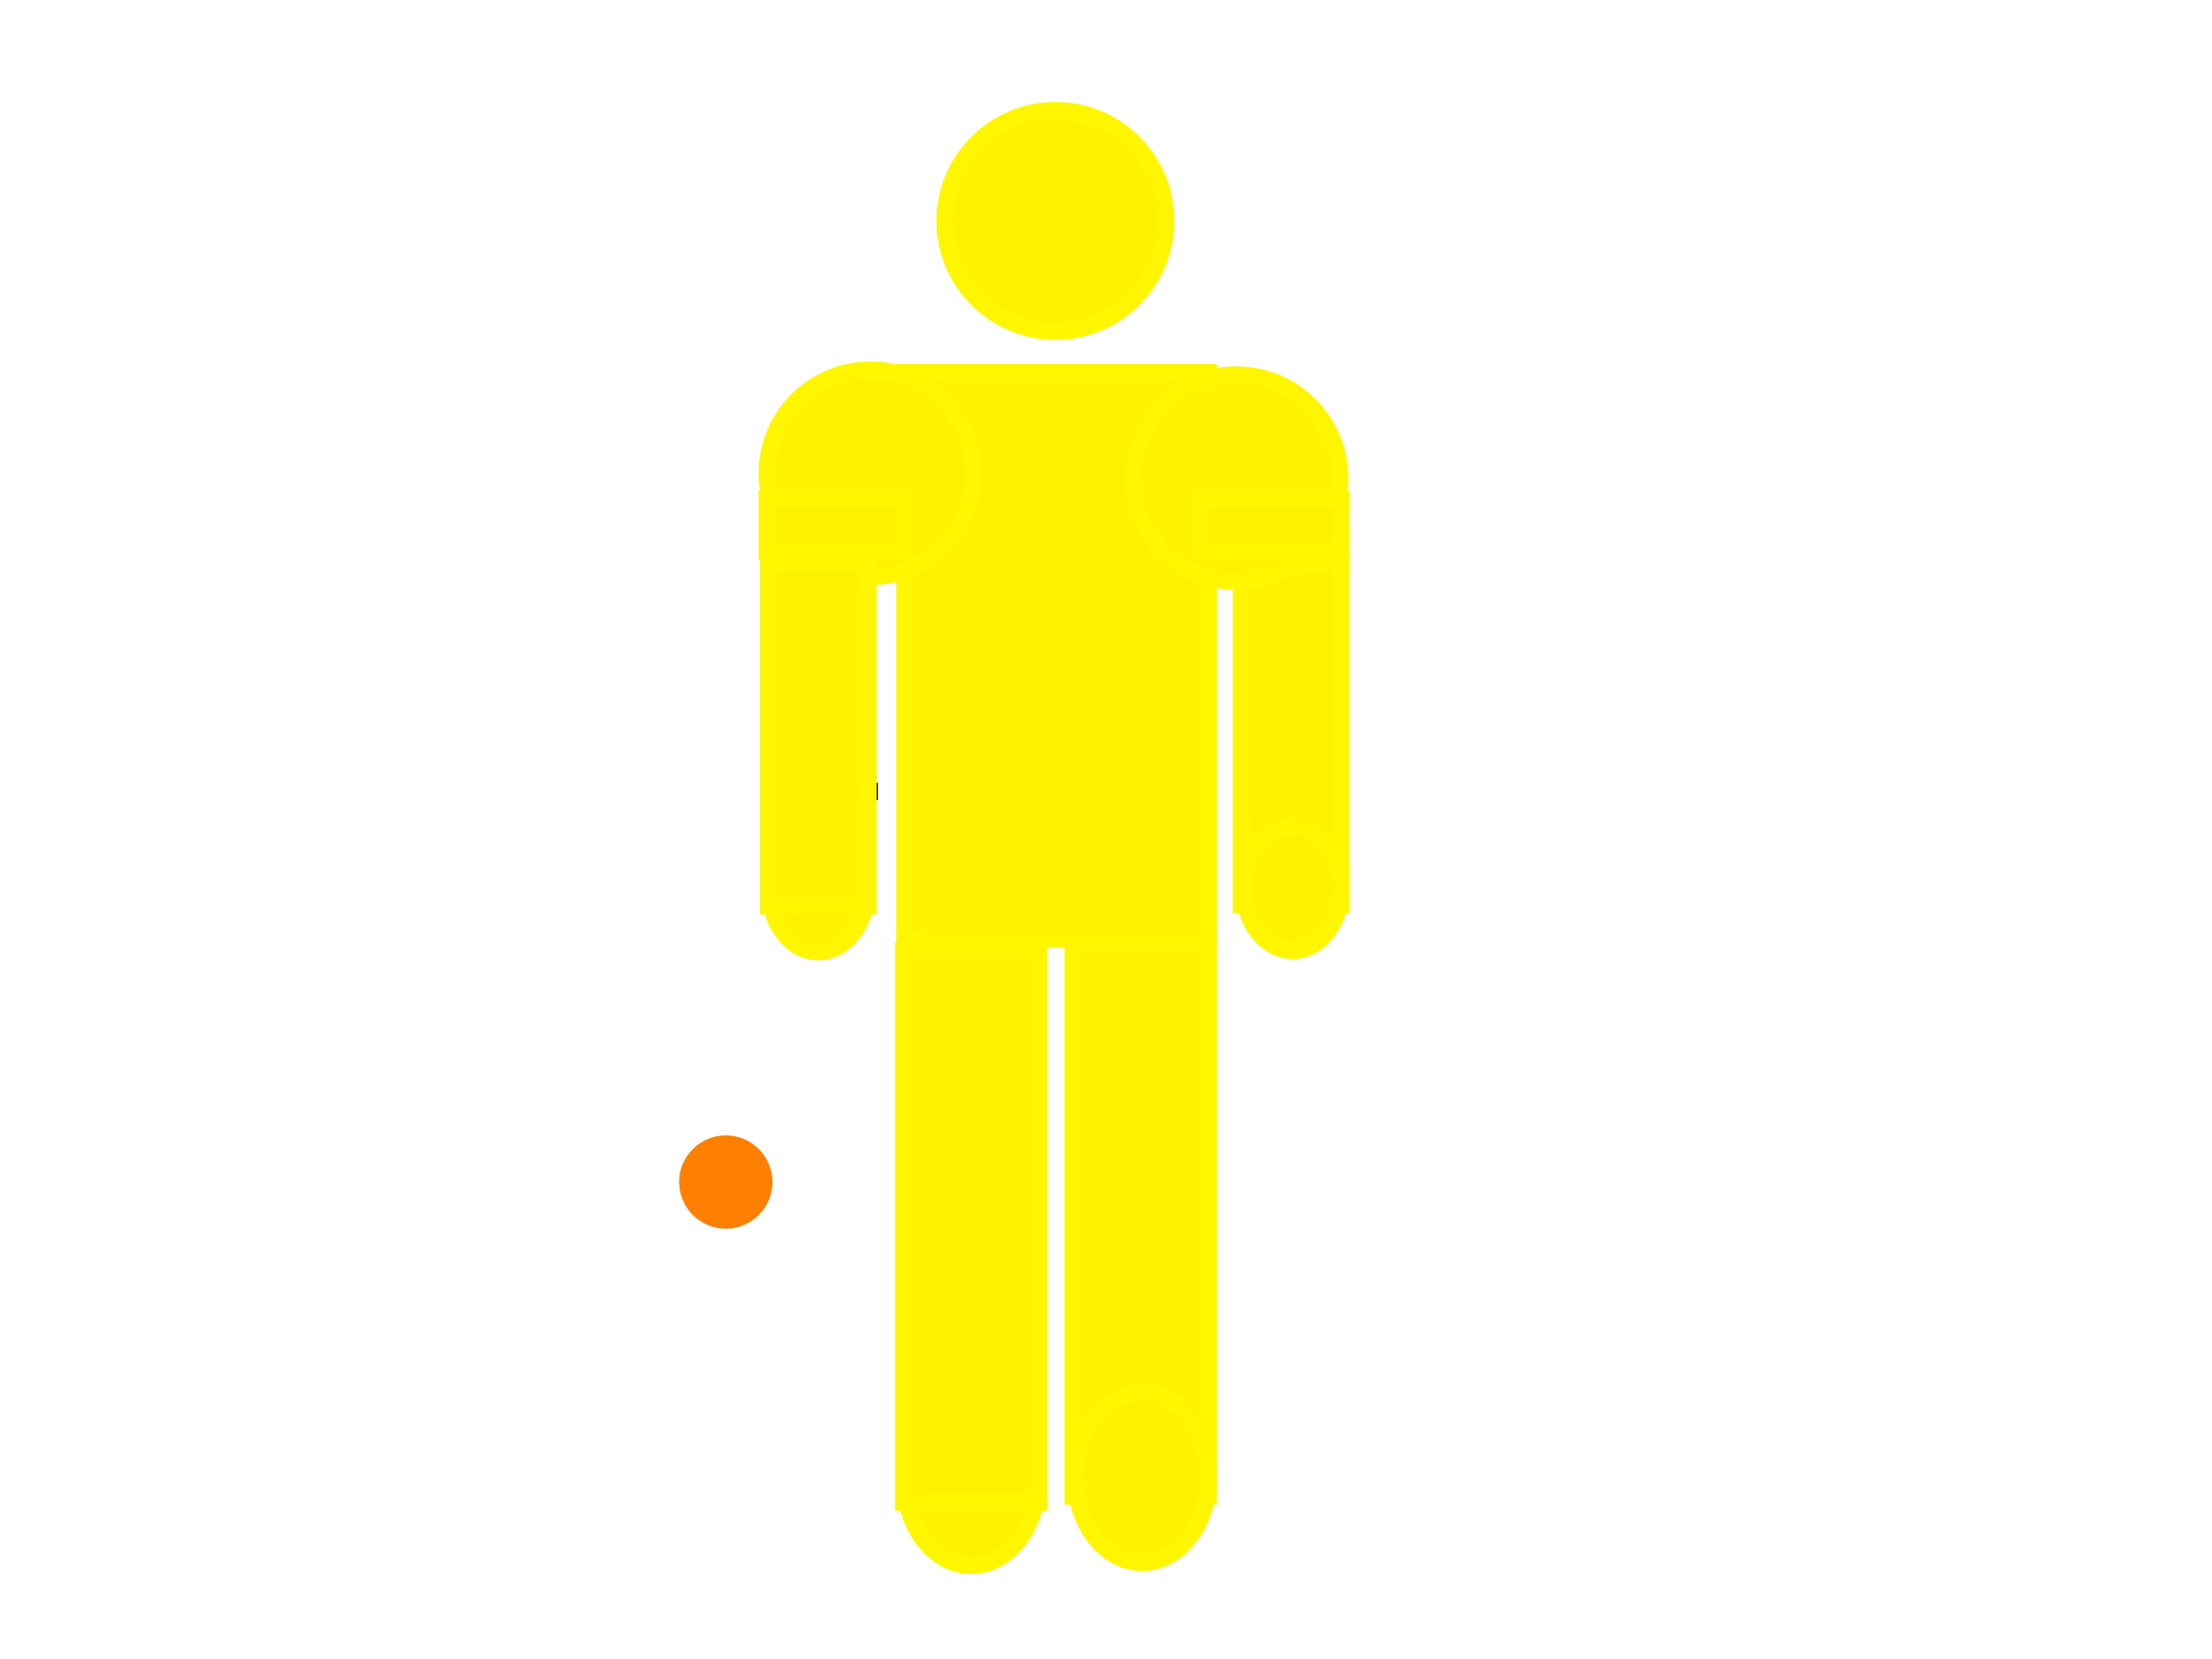
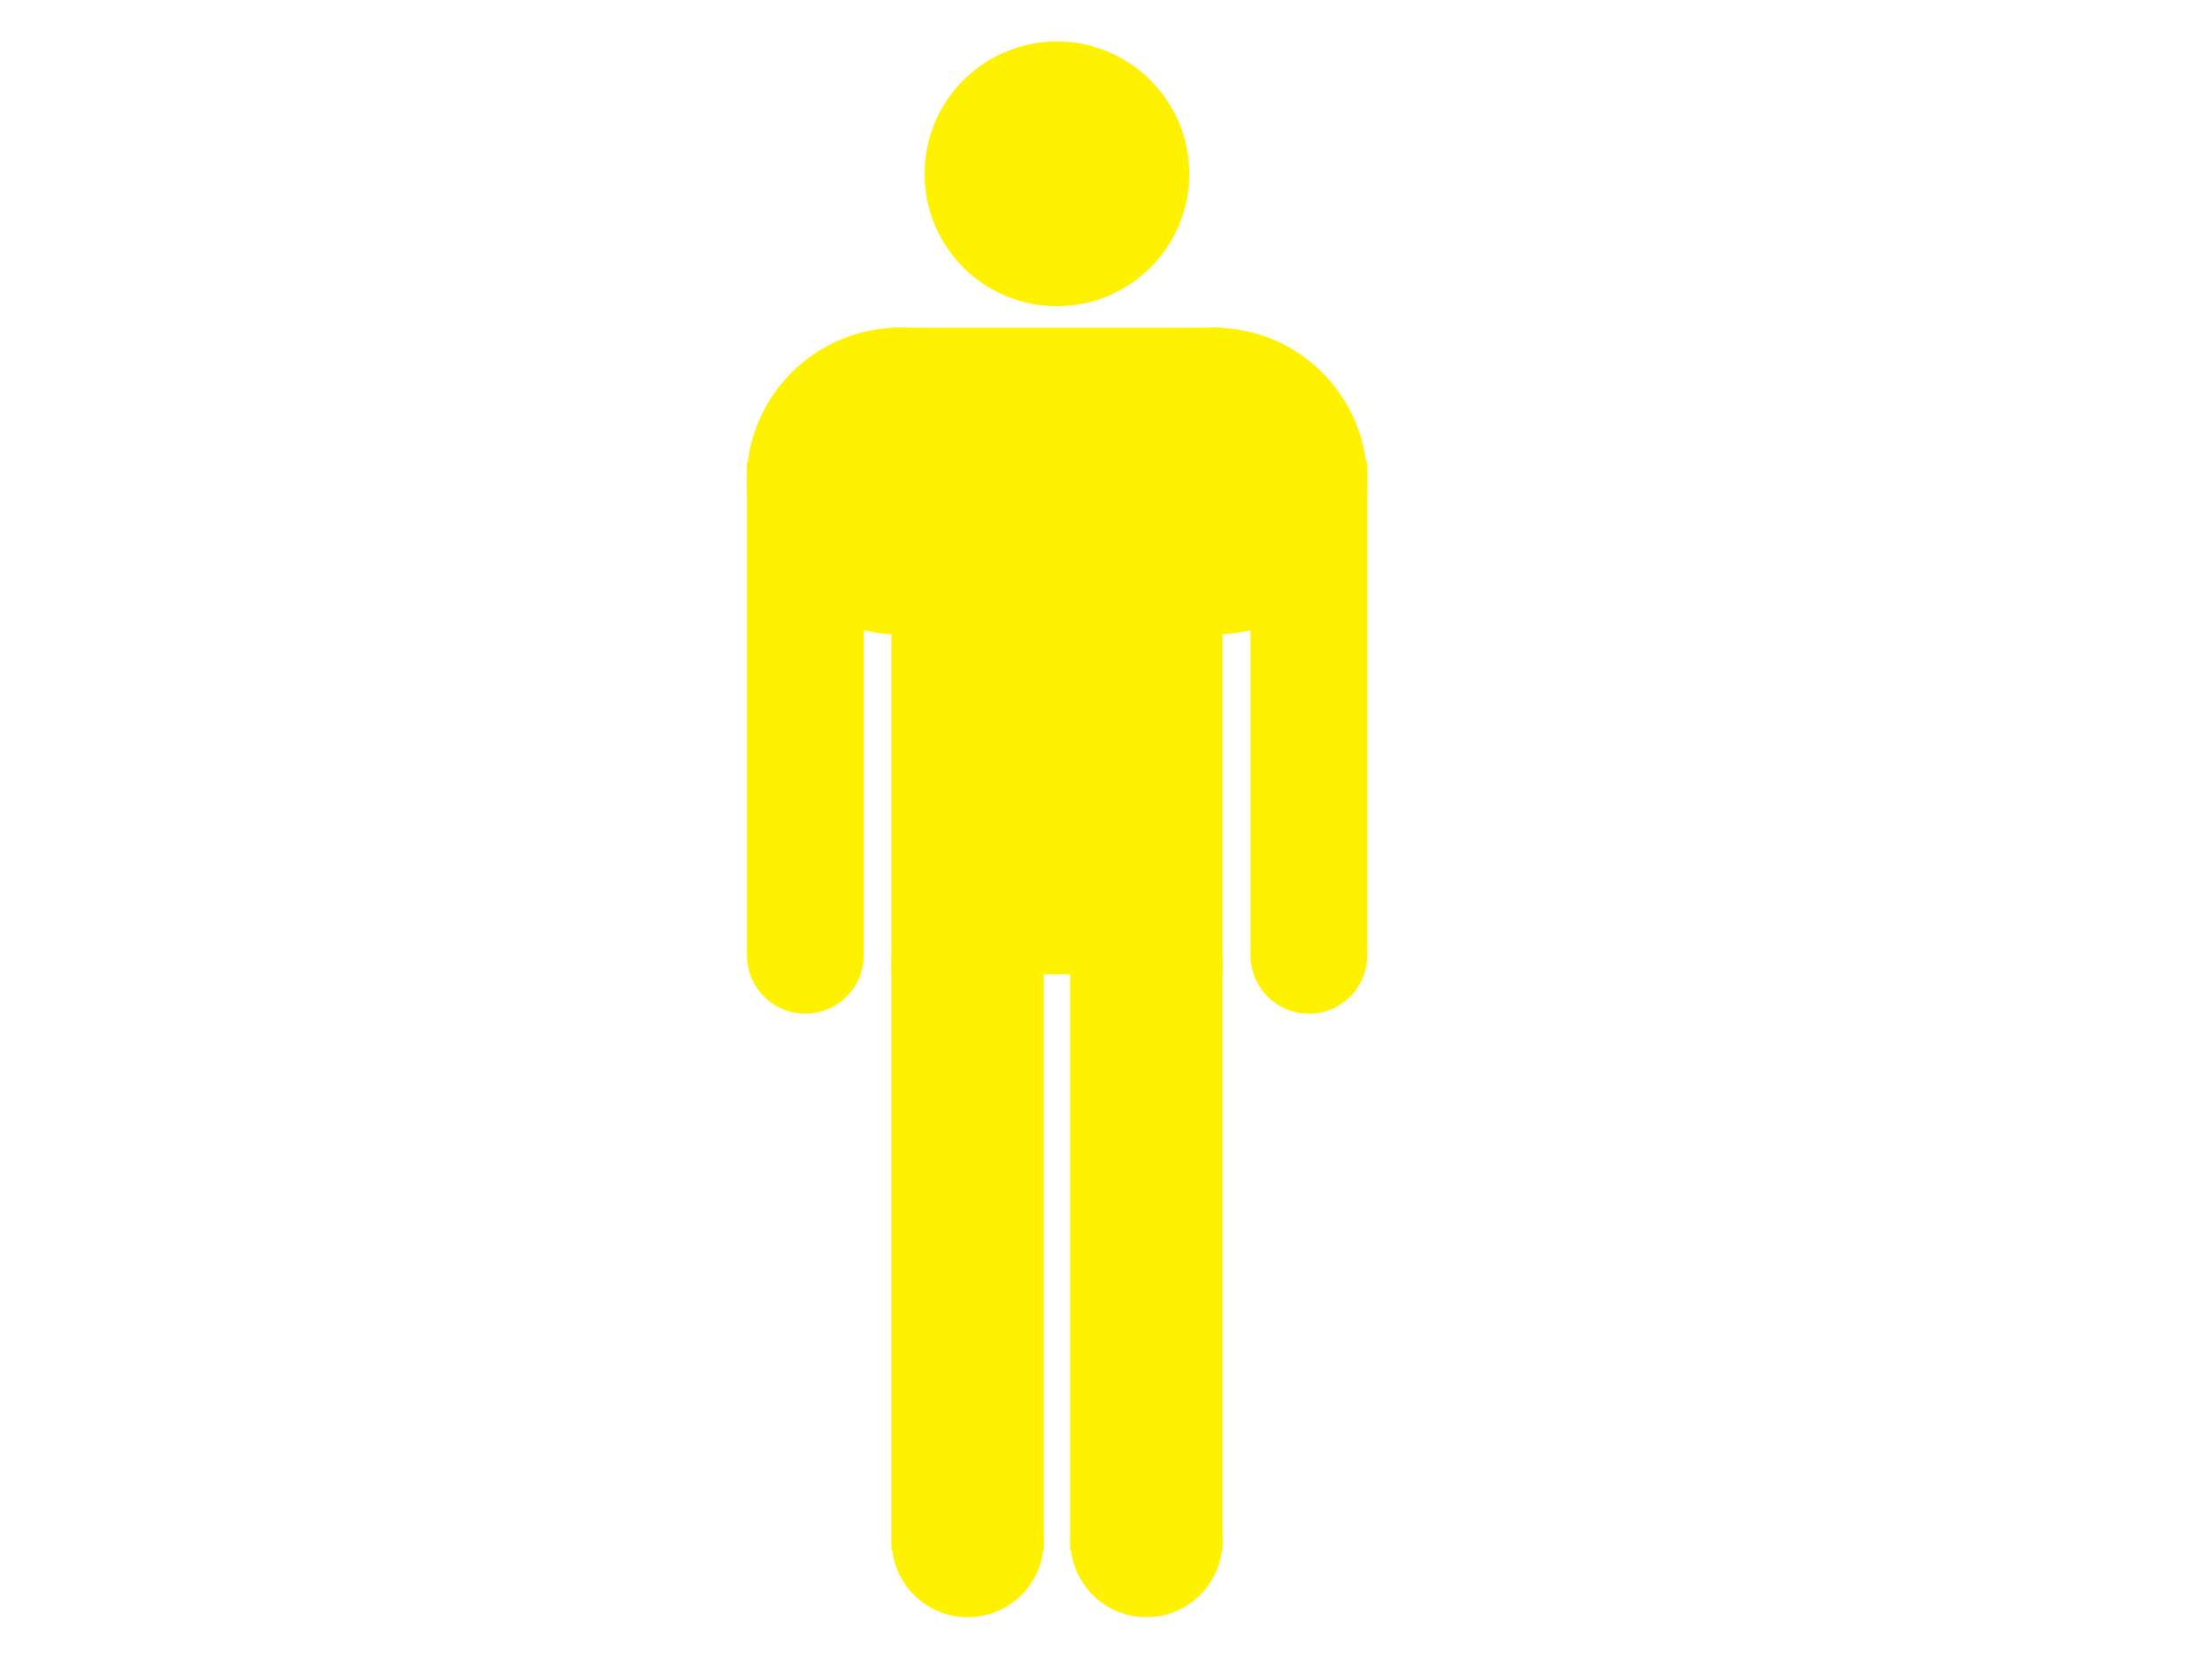
- <svg xmlns="http://www.w3.org/2000/svg" width="640" height="480">
+ <svg xmlns="http://www.w3.org/2000/svg" version="1.1" id="Layer_1" x="0px" y="0px" viewBox="0 0 640 480" style="enable-background:new 0 0 640 480;" xml:space="preserve">
+   <style type="text/css">
+ 	.st0{fill:#FFF200;stroke:#FFF200;stroke-width:5;}
+ </style>
  <g>
-     <ellipse fill="#ff7f00" stroke="#ff7f00" stroke-width="5" stroke-dasharray="null" stroke-linejoin="null" stroke-linecap="null" cx="210" cy="342" id="svg_18" rx="11" />
-     <line fill="none" stroke="#000000" stroke-width="5" x1="254" y1="229" x2="253" y2="229" id="svg_1" />
-     <g id="svg_36">
-       <circle fill="#fff200" stroke="#fff600" stroke-width="5" stroke-dasharray="null" stroke-linejoin="null" stroke-linecap="null" cx="305.369" cy="63.927" r="31.923" id="svg_5" />
-       <g id="svg_22">
-         <rect fill="#fff200" stroke="#fff600" stroke-width="5" stroke-dasharray="null" stroke-linejoin="null" stroke-linecap="null" x="310.533" y="273.195" width="39.102" height="159.647" id="svg_10" />
-         <rect fill="#fff200" stroke="#fff600" stroke-width="5" stroke-dasharray="null" stroke-linejoin="null" stroke-linecap="null" x="261.84" y="107.794" width="87.796" height="163.962" id="svg_8" />
-         <ellipse fill="#fff200" stroke="#fff600" stroke-width="5" stroke-dasharray="null" stroke-linejoin="null" stroke-linecap="null" cx="281.022" cy="428.319" rx="19.182" ry="24.602" id="svg_20" />
-         <rect fill="#fff200" stroke="#fff600" stroke-width="5" stroke-dasharray="null" stroke-linejoin="null" stroke-linecap="null" x="261.471" y="274.993" width="39.102" height="159.647" id="svg_11" />
-         <ellipse fill="#fff200" stroke="#fff600" stroke-width="5" stroke-dasharray="null" stroke-linejoin="null" stroke-linecap="null" cx="330.453" cy="427.449" rx="19.182" ry="24.602" id="svg_21" />
+     <circle id="svg_5" class="st0" cx="305.8" cy="50.3" r="35.8" />
+     <g>
+       <rect id="svg_8" x="260.4" y="97.3" class="st0" width="90.8" height="182.1" />
+       <g>
+         <ellipse id="svg_20" class="st0" cx="280" cy="445.9" rx="19.5" ry="19.5" />
+         <rect id="svg_11" x="260.4" y="279.4" class="st0" width="39.1" height="166.5" />
      </g>
-       <g id="svg_34">
-         <rect fill="#fff200" stroke="#fff600" stroke-width="5" stroke-dasharray="null" stroke-linejoin="null" stroke-linecap="null" x="359.227" y="162.448" width="28.773" height="99.24" id="svg_14" />
-         <ellipse fill="#fff200" stroke="#fff600" stroke-width="5" stroke-dasharray="null" stroke-linejoin="null" stroke-linecap="null" cx="373.982" cy="257.014" rx="14.018" ry="17.978" id="svg_19" />
-         <ellipse fill="#fff200" stroke="#fff600" stroke-width="5" stroke-dasharray="null" stroke-linejoin="null" stroke-linecap="null" cx="357.751" cy="138.357" rx="29.88" ry="29.844" id="svg_33" />
-         <rect fill="#fff200" stroke="#fff600" stroke-width="5" stroke-dasharray="null" stroke-linejoin="null" stroke-linecap="null" x="347.422" y="144.47" width="40.578" height="15.102" id="svg_27" />
+       <g>
+         <rect id="svg_10" x="312.1" y="279.4" class="st0" width="39.1" height="166.5" />
+         <ellipse id="svg_21" class="st0" cx="331.7" cy="445.9" rx="19.5" ry="19.5" />
      </g>
-       <g id="svg_35">
-         <ellipse fill="#fff200" stroke="#fff600" stroke-width="5" stroke-dasharray="null" stroke-linejoin="null" stroke-linecap="null" cx="236.756" cy="257.374" id="svg_17" rx="14.018" ry="17.978" />
-         <ellipse fill="#fff200" stroke="#fff600" stroke-width="5" stroke-dasharray="null" stroke-linejoin="null" stroke-linecap="null" cx="251.88" cy="136.919" id="svg_29" rx="29.88" ry="29.844" />
-         <rect fill="#fff200" stroke="#fff600" stroke-width="5" stroke-dasharray="null" stroke-linejoin="null" stroke-linecap="null" x="222" y="144.47" width="39.84" height="15.102" id="svg_23" />
-         <rect fill="#fff200" stroke="#fff600" stroke-width="5" stroke-dasharray="null" stroke-linejoin="null" stroke-linecap="null" x="222.369" y="162.808" width="28.773" height="99.24" id="svg_15" />
+       <g id="svg_35_1_">
+         <ellipse id="svg_17_1_" class="st0" cx="378.7" cy="276.4" rx="14.4" ry="14.4" />
+         <ellipse id="svg_29_1_" class="st0" cx="351.2" cy="139.2" rx="41.9" ry="41.9" />
+         <rect id="svg_15_1_" x="364.3" y="136.2" class="st0" width="28.8" height="137" />
+       </g>
+       <g id="svg_35_2_">
+         <ellipse id="svg_17_2_" class="st0" cx="233" cy="276.4" rx="14.4" ry="14.4" />
+         <ellipse id="svg_29_2_" class="st0" cx="260.4" cy="139.2" rx="41.9" ry="41.9" />
+         <rect id="svg_15_2_" x="218.6" y="136.2" class="st0" width="28.8" height="137" />
      </g>
    </g>
  </g>
</svg>
